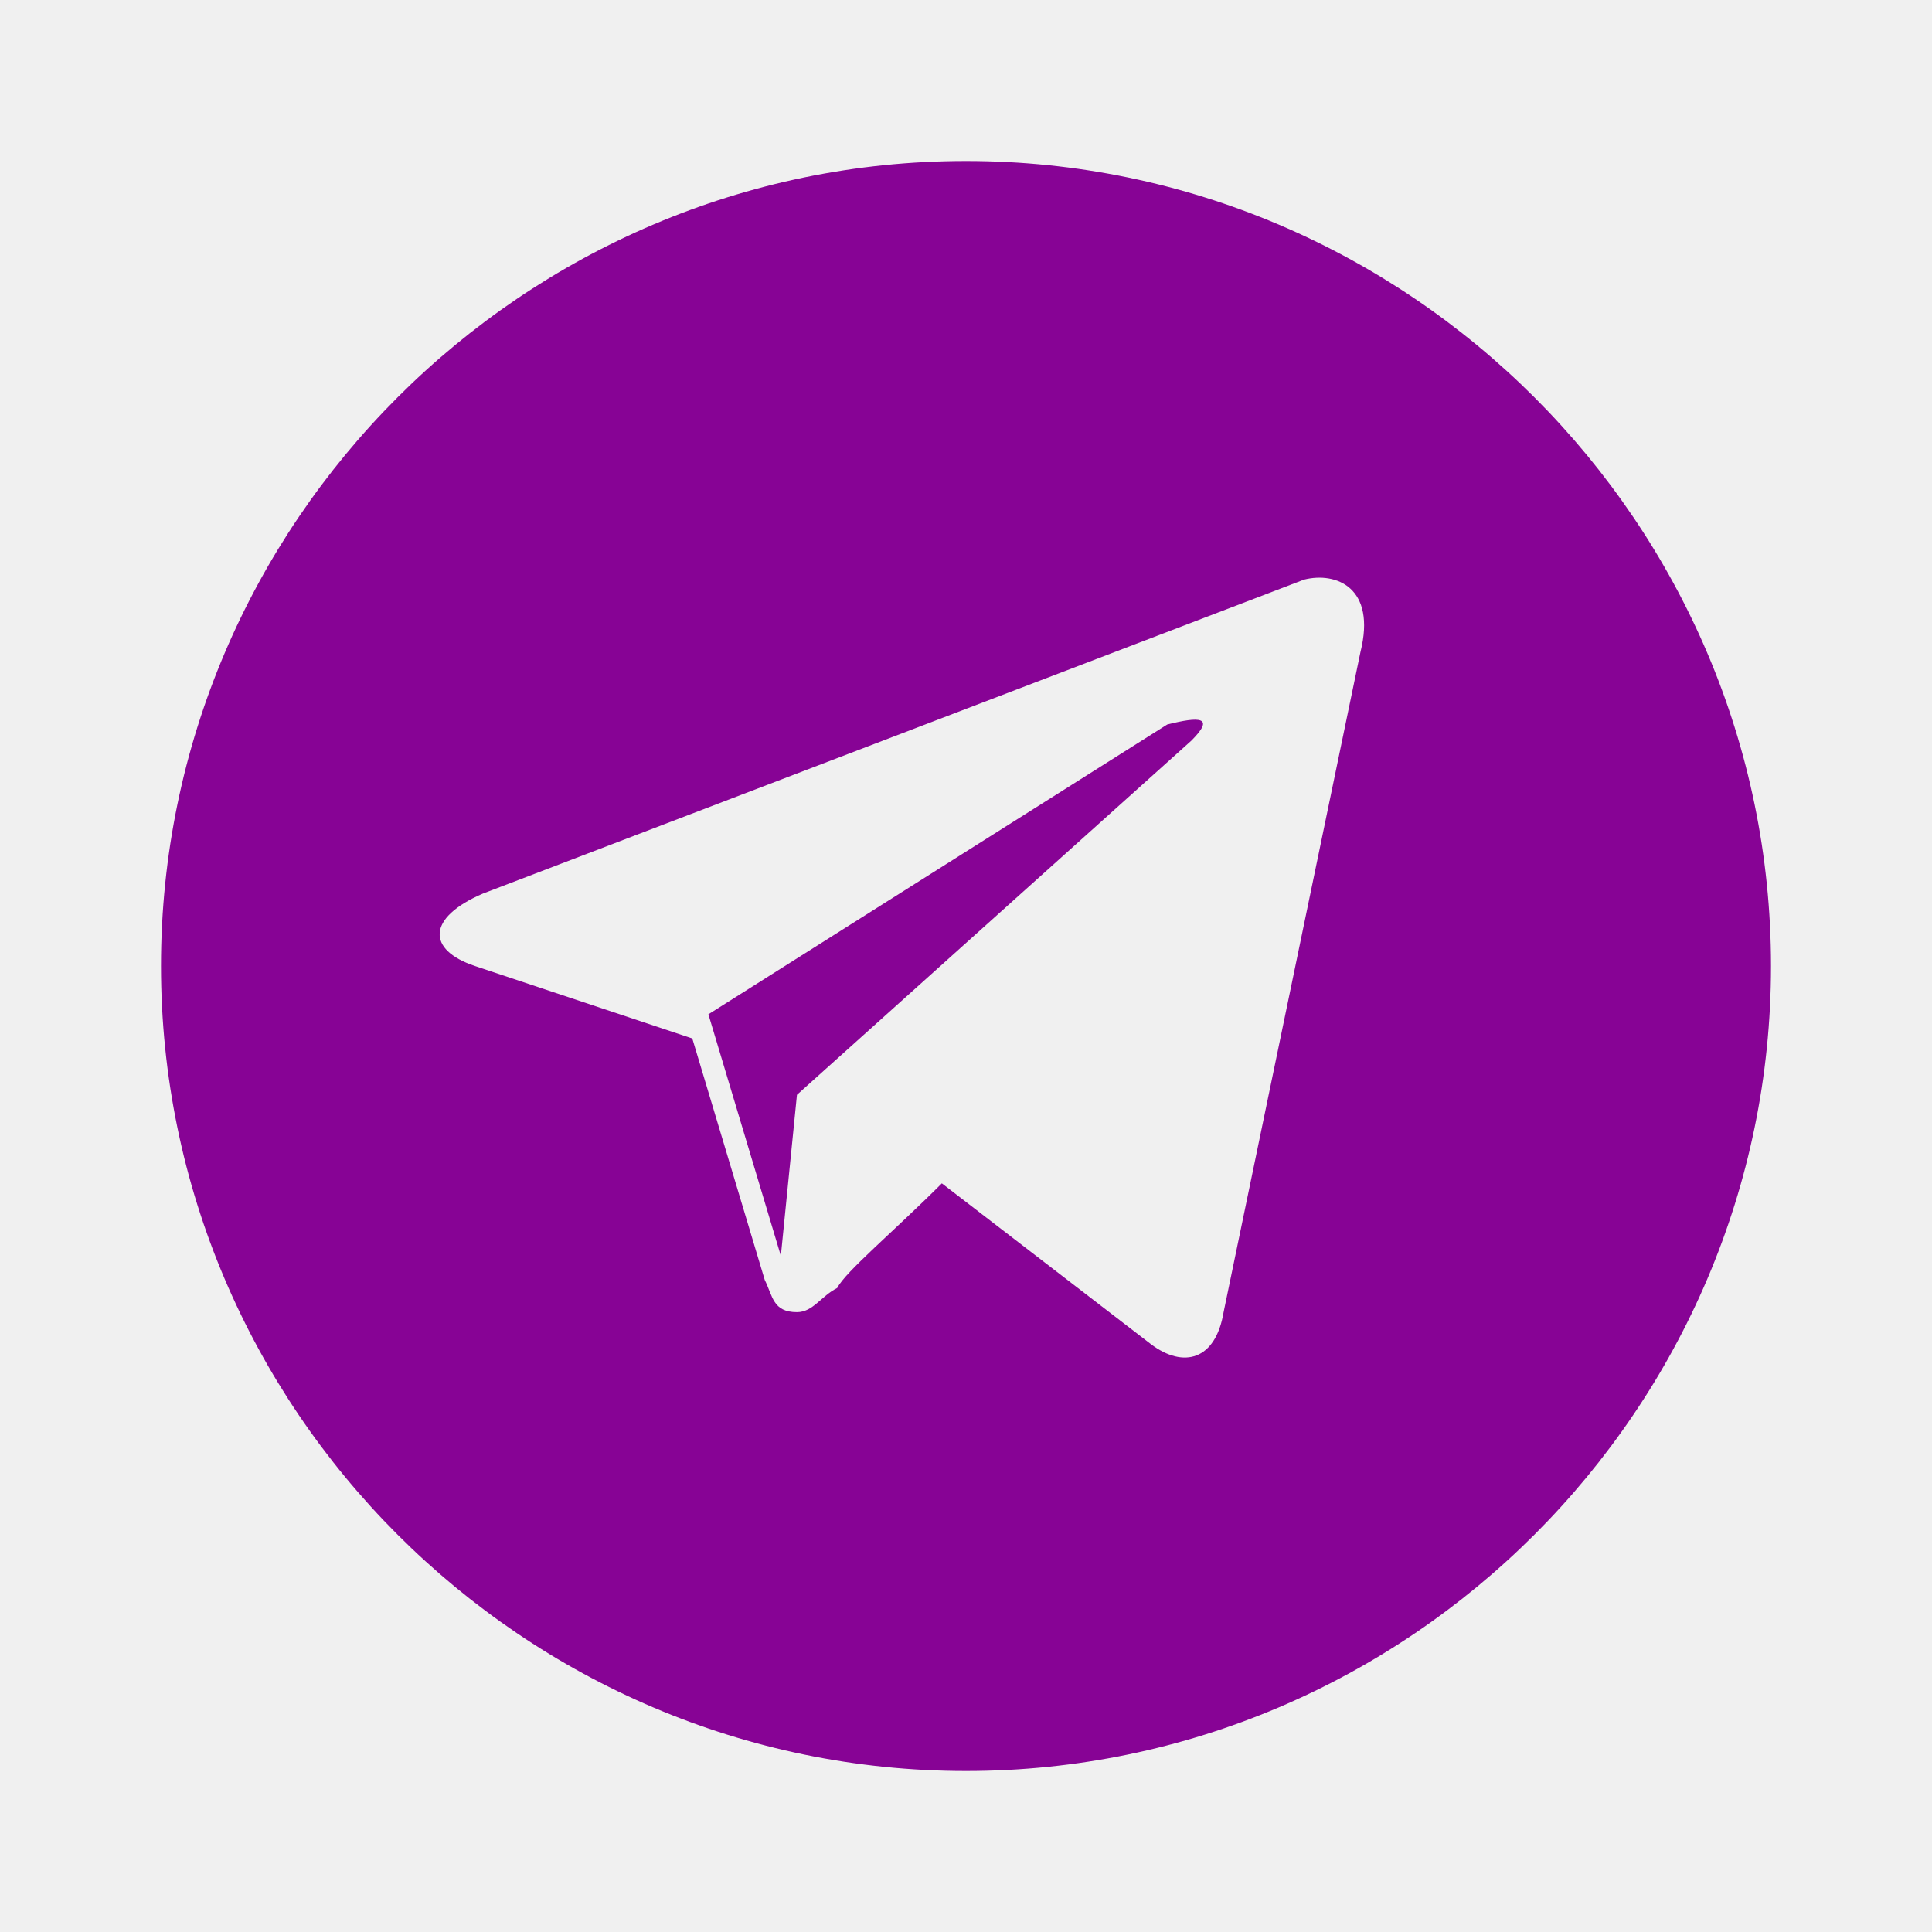
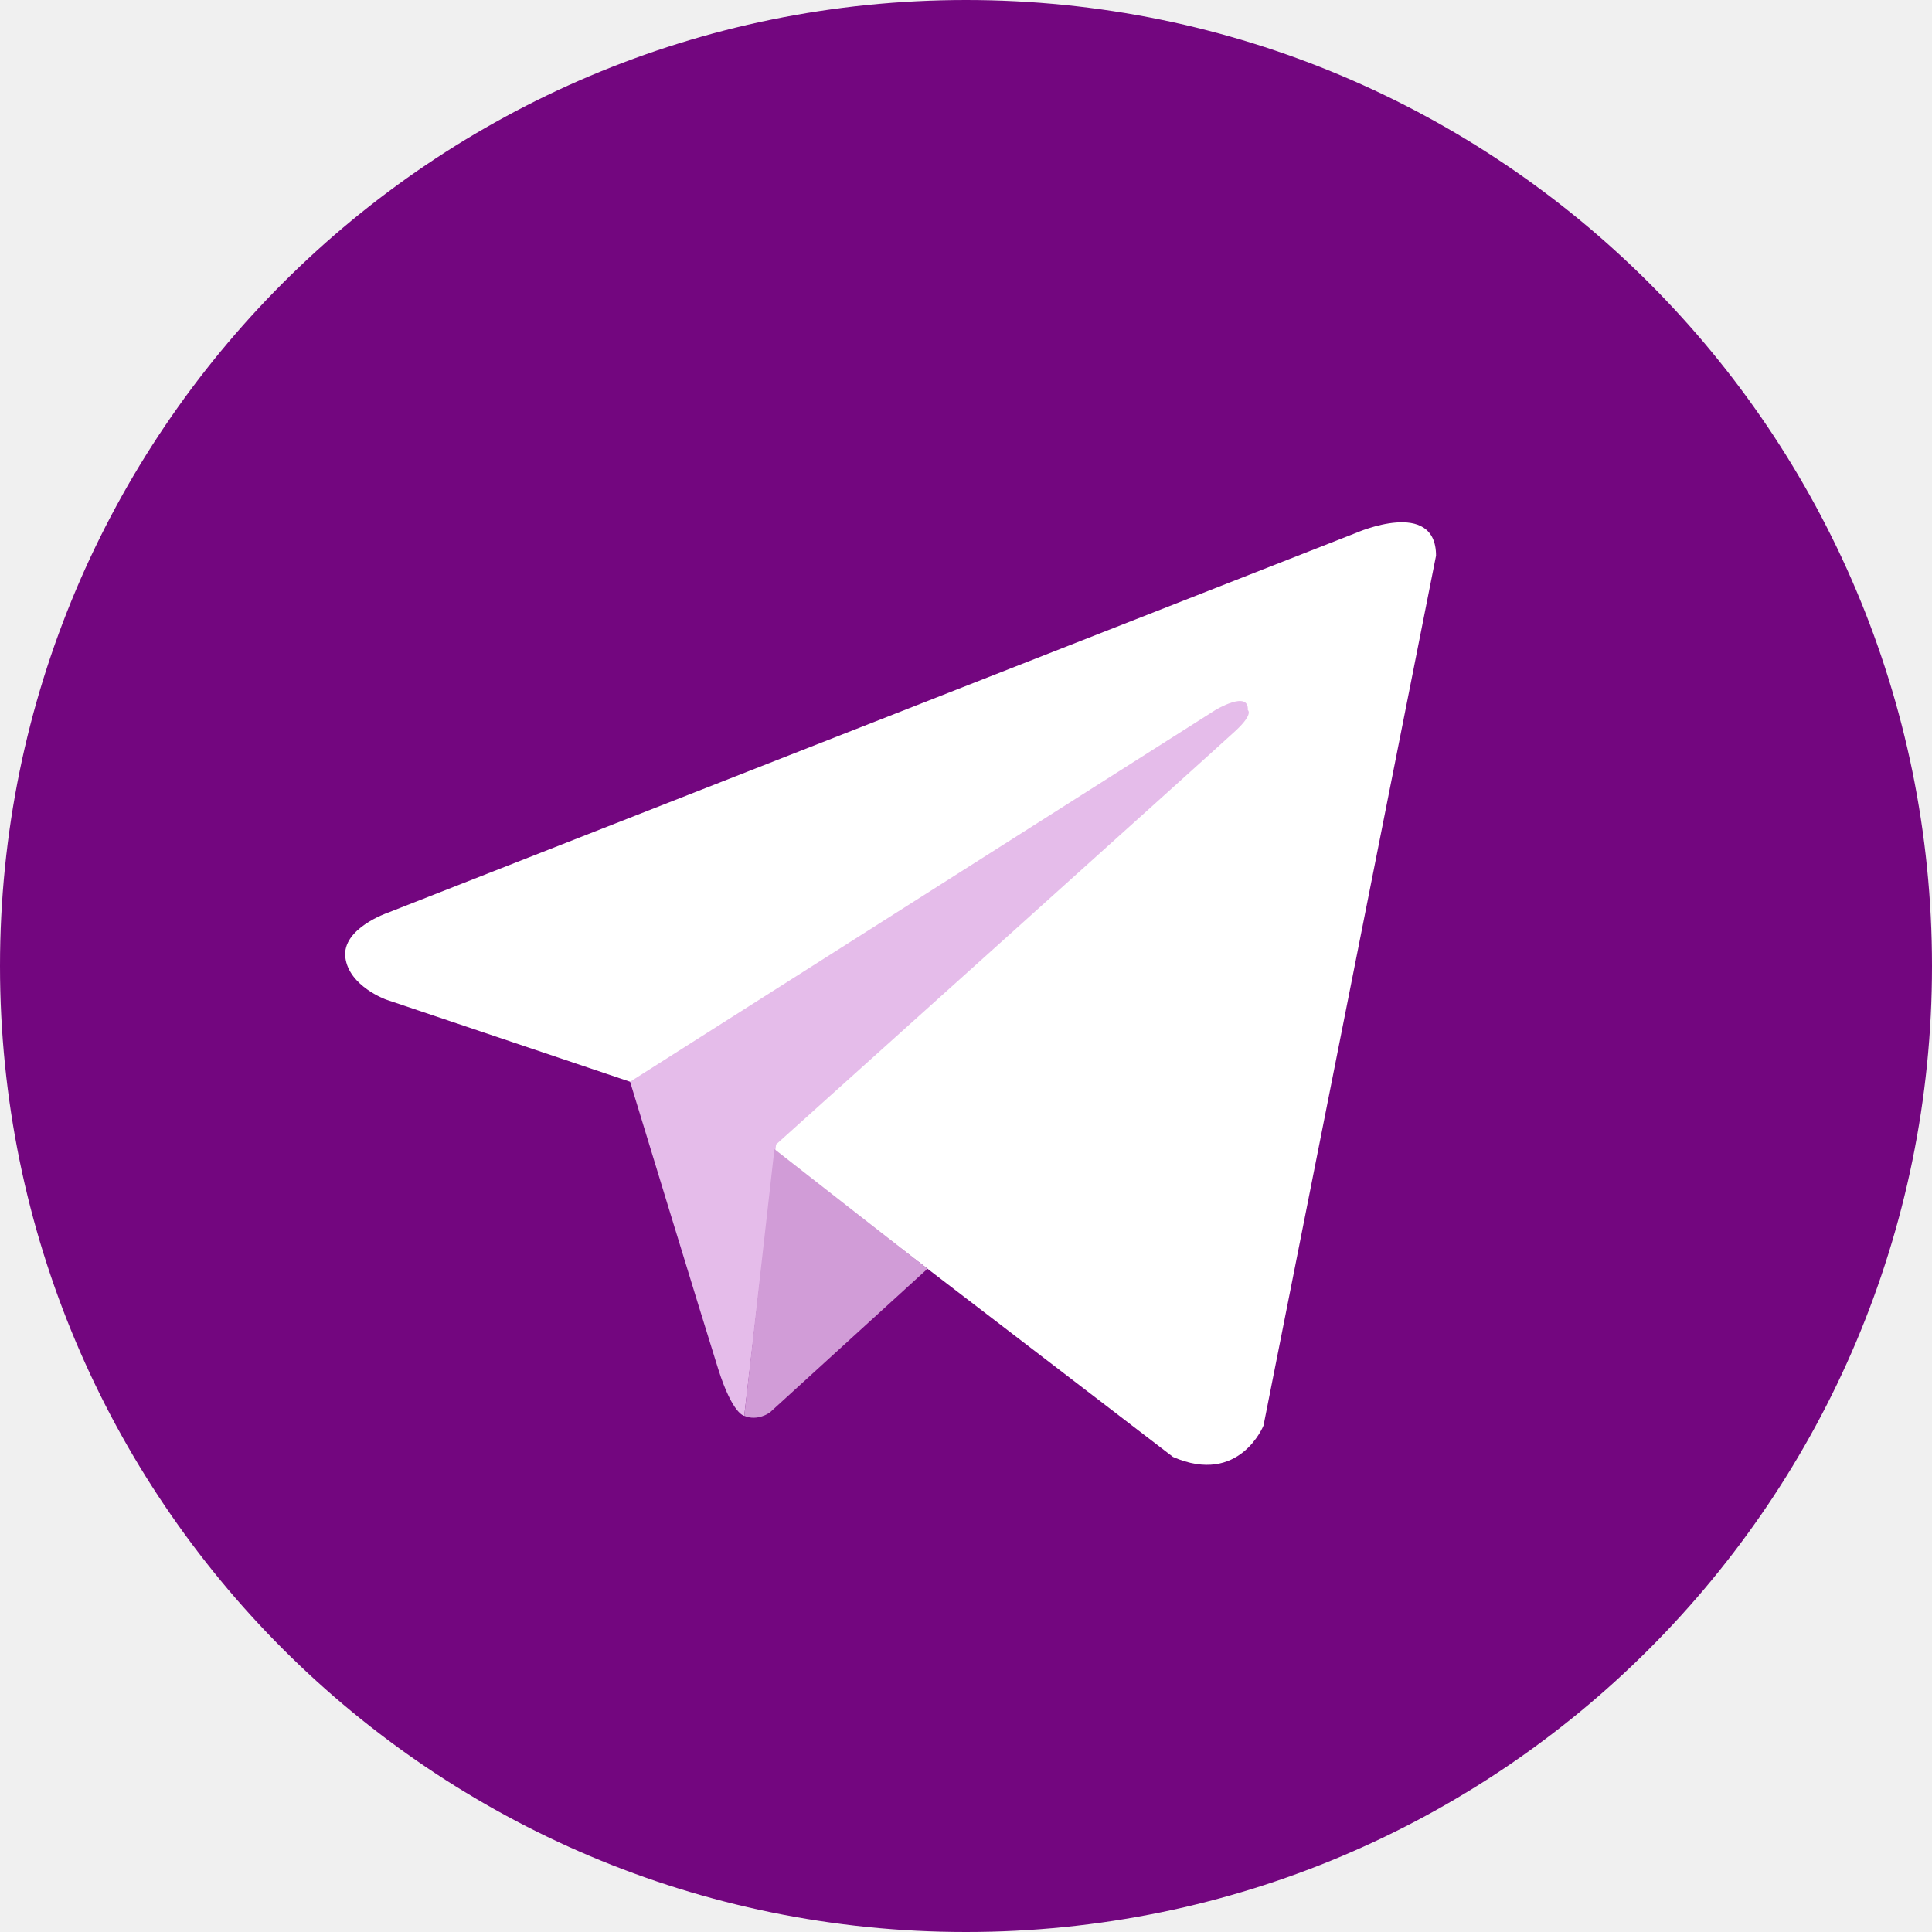
- <svg xmlns="http://www.w3.org/2000/svg" fill="#870395" version="1.1" id="Layer_1" viewBox="0 0 24 24" xml:space="preserve">
-   <style type="text/css">
- 	.st0{fill:none;}
- </style>
-   <path d="M12,2C6.5,2,2,6.5,2,12s4.5,10,10,10s10-4.5,10-10S17.5,2,12,2z M16.9,8.1l-1.7,8.2c-0.1,0.6-0.5,0.7-0.9,0.4l-2.6-2  c-0.6,0.6-1.2,1.1-1.3,1.3c-0.2,0.1-0.3,0.3-0.5,0.3c-0.3,0-0.3-0.2-0.4-0.4l-0.9-3L5.9,12c-0.6-0.2-0.6-0.6,0.1-0.9l10.2-3.9  C16.6,7.1,17.1,7.3,16.9,8.1z M14.5,9l-5.7,3.6l0.9,3l0.2-2l4.9-4.4C15.1,8.9,14.9,8.9,14.5,9z" />
-   <rect class="st0" width="24" height="24" />
+ <svg xmlns="http://www.w3.org/2000/svg" width="800px" height="800px" viewBox="0 0 256 256" version="1.1" preserveAspectRatio="xMidYMid">
+   <g>
+     <path d="M128,0 C57.307,0 0,57.307 0,128 L0,128 C0,198.693 57.307,256 128,256 L128,256 C198.693,256 256,198.693 256,128 L256,128 C256,57.307 198.693,0 128,0 L128,0 Z" fill="#73067f">
+ 
+ </path>
+     <path d="M190.283,73.631 L167.421,188.898 C167.421,188.898 164.224,196.892 155.431,193.055 L102.673,152.607 L83.489,143.335 L51.195,132.463 C51.195,132.463 46.239,130.705 45.759,126.868 C45.28,123.031 51.355,120.953 51.355,120.953 L179.731,70.593 C179.731,70.593 190.283,65.957 190.283,73.631" fill="#FFFFFF">
+ 
+ </path>
+     <path d="M98.618,187.603 C98.618,187.603 97.078,187.459 95.159,181.383 C93.241,175.309 83.489,143.334 83.489,143.334 L161.026,94.094 C161.026,94.094 165.503,91.376 165.343,94.094 C165.343,94.094 166.142,94.573 163.744,96.811 C161.346,99.05 102.833,151.648 102.833,151.648" fill="#e5bcea">
+ 
+ </path>
+     <path d="M122.901,168.115 L102.034,187.141 C102.034,187.141 100.403,188.379 98.618,187.603 L102.614,152.262" fill="#d19cd7">
+ 
+ </path>
+   </g>
</svg>
